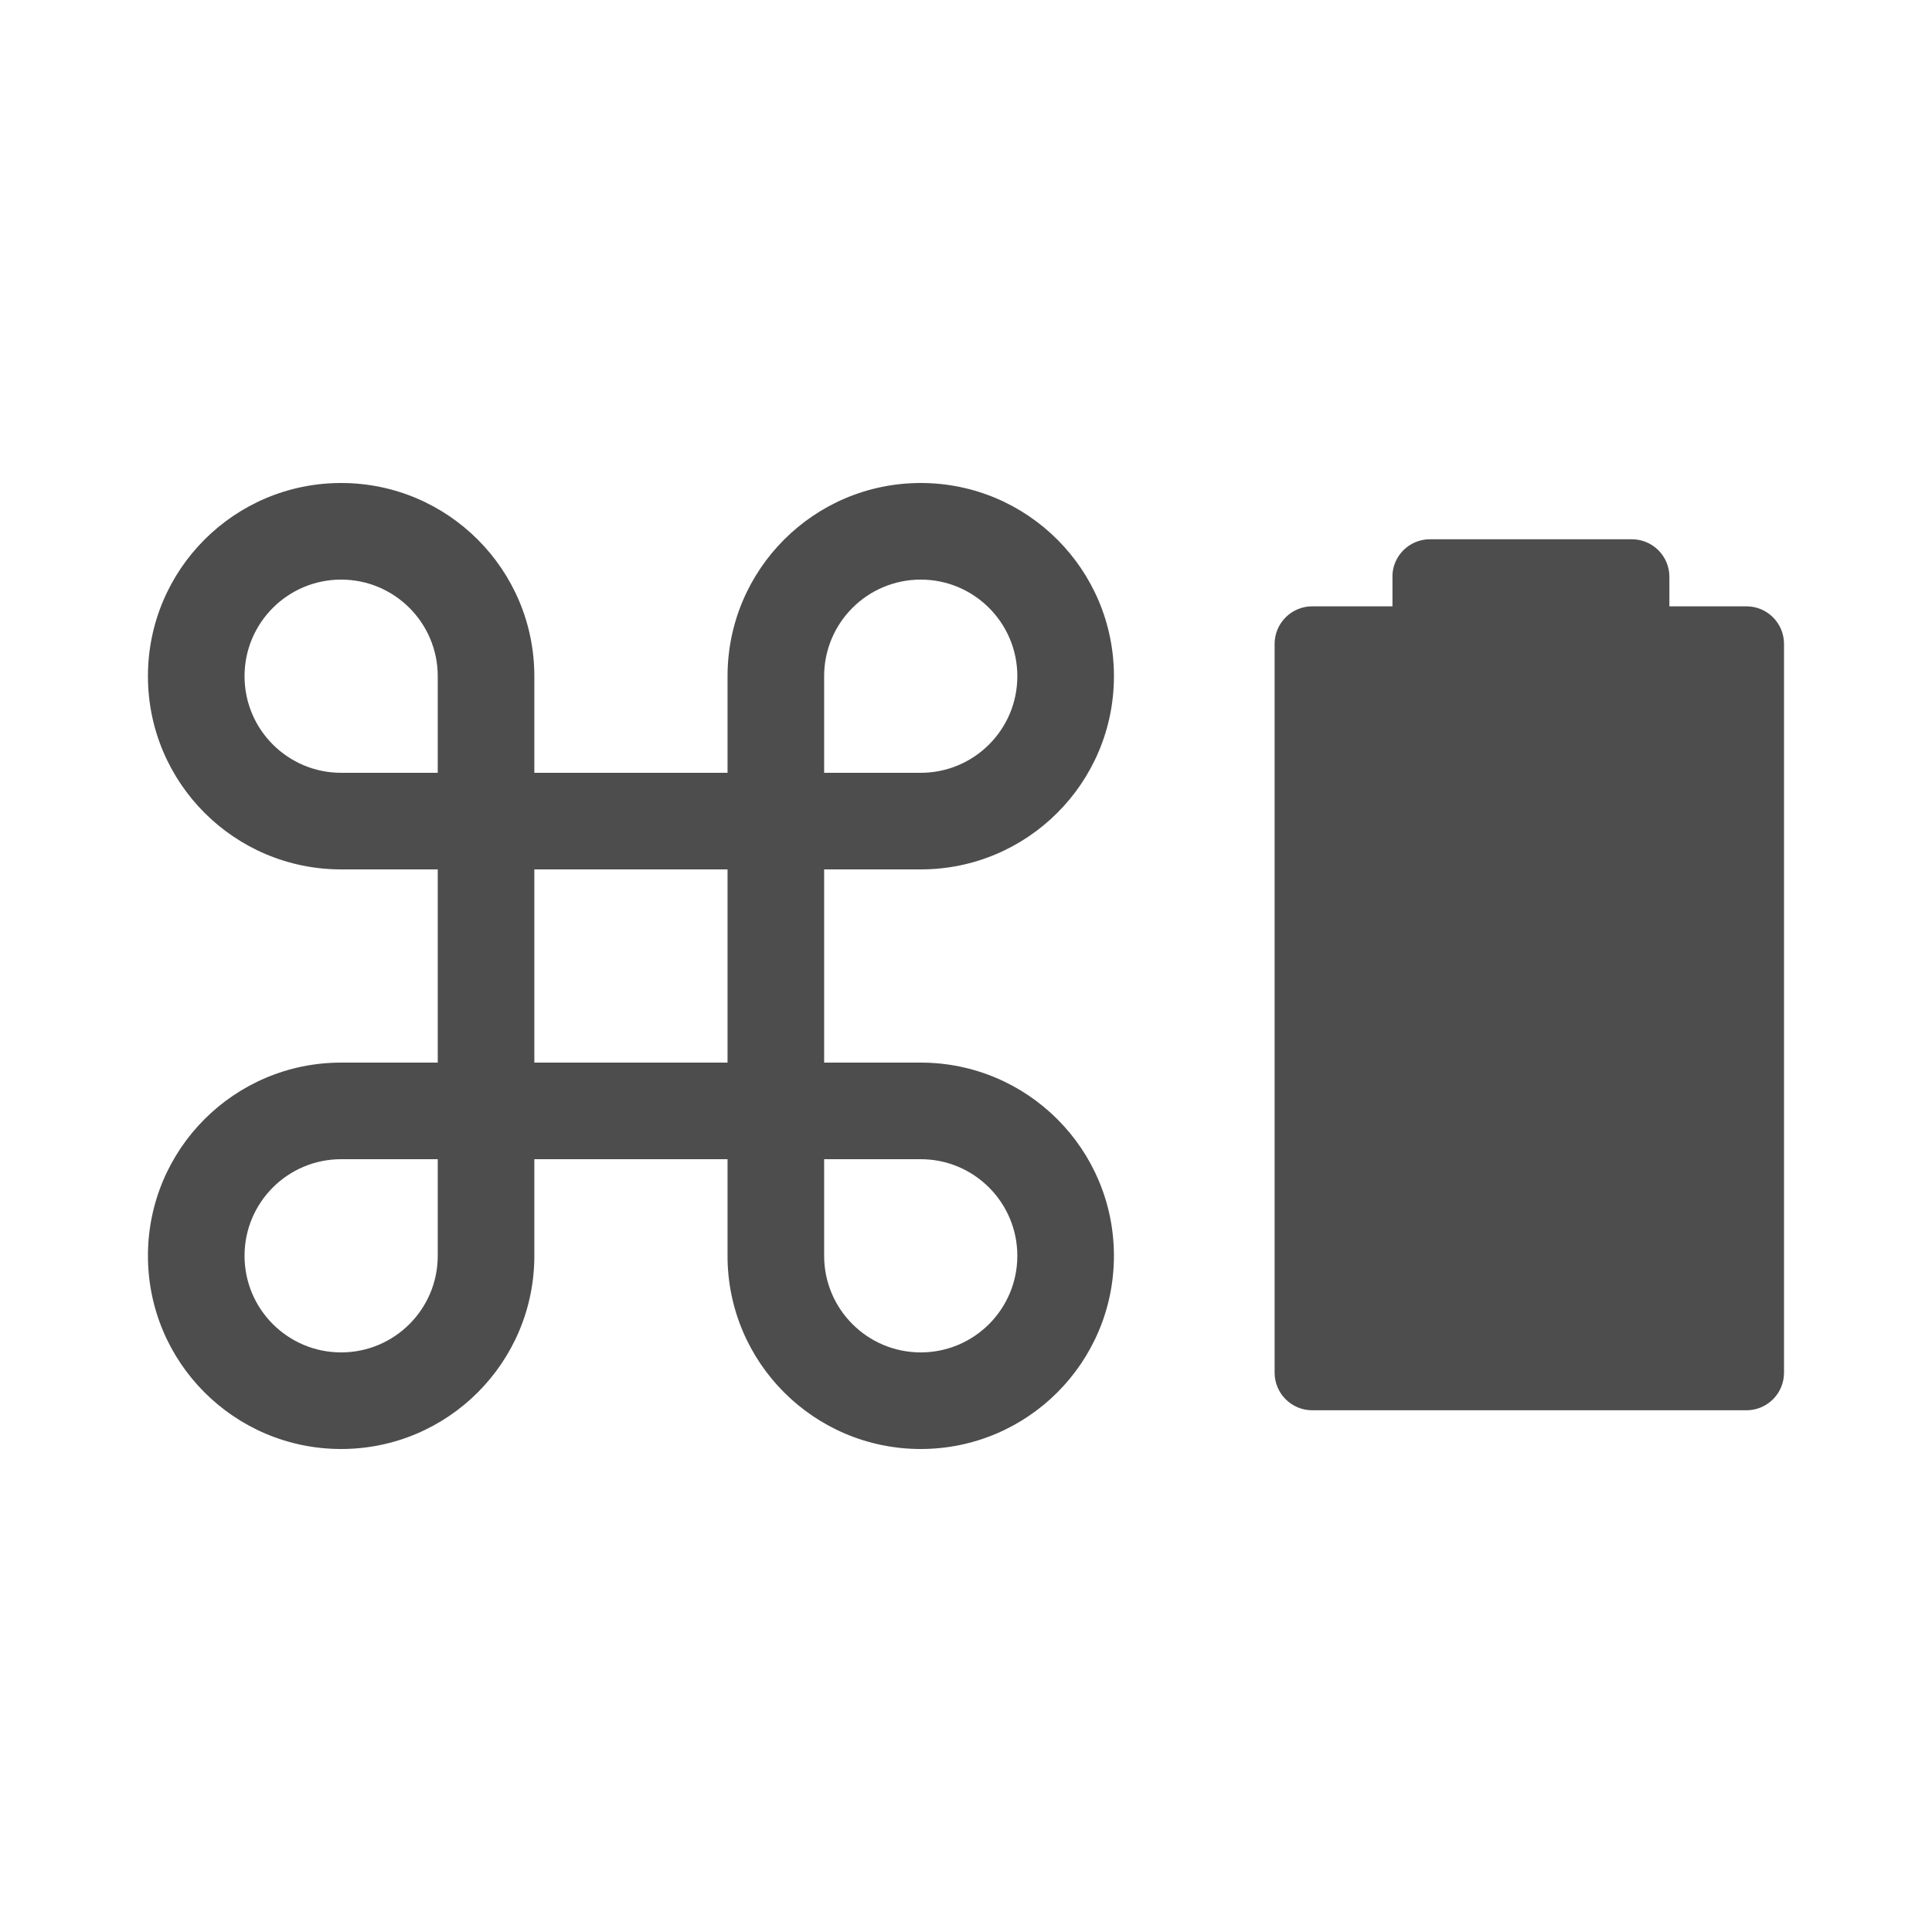
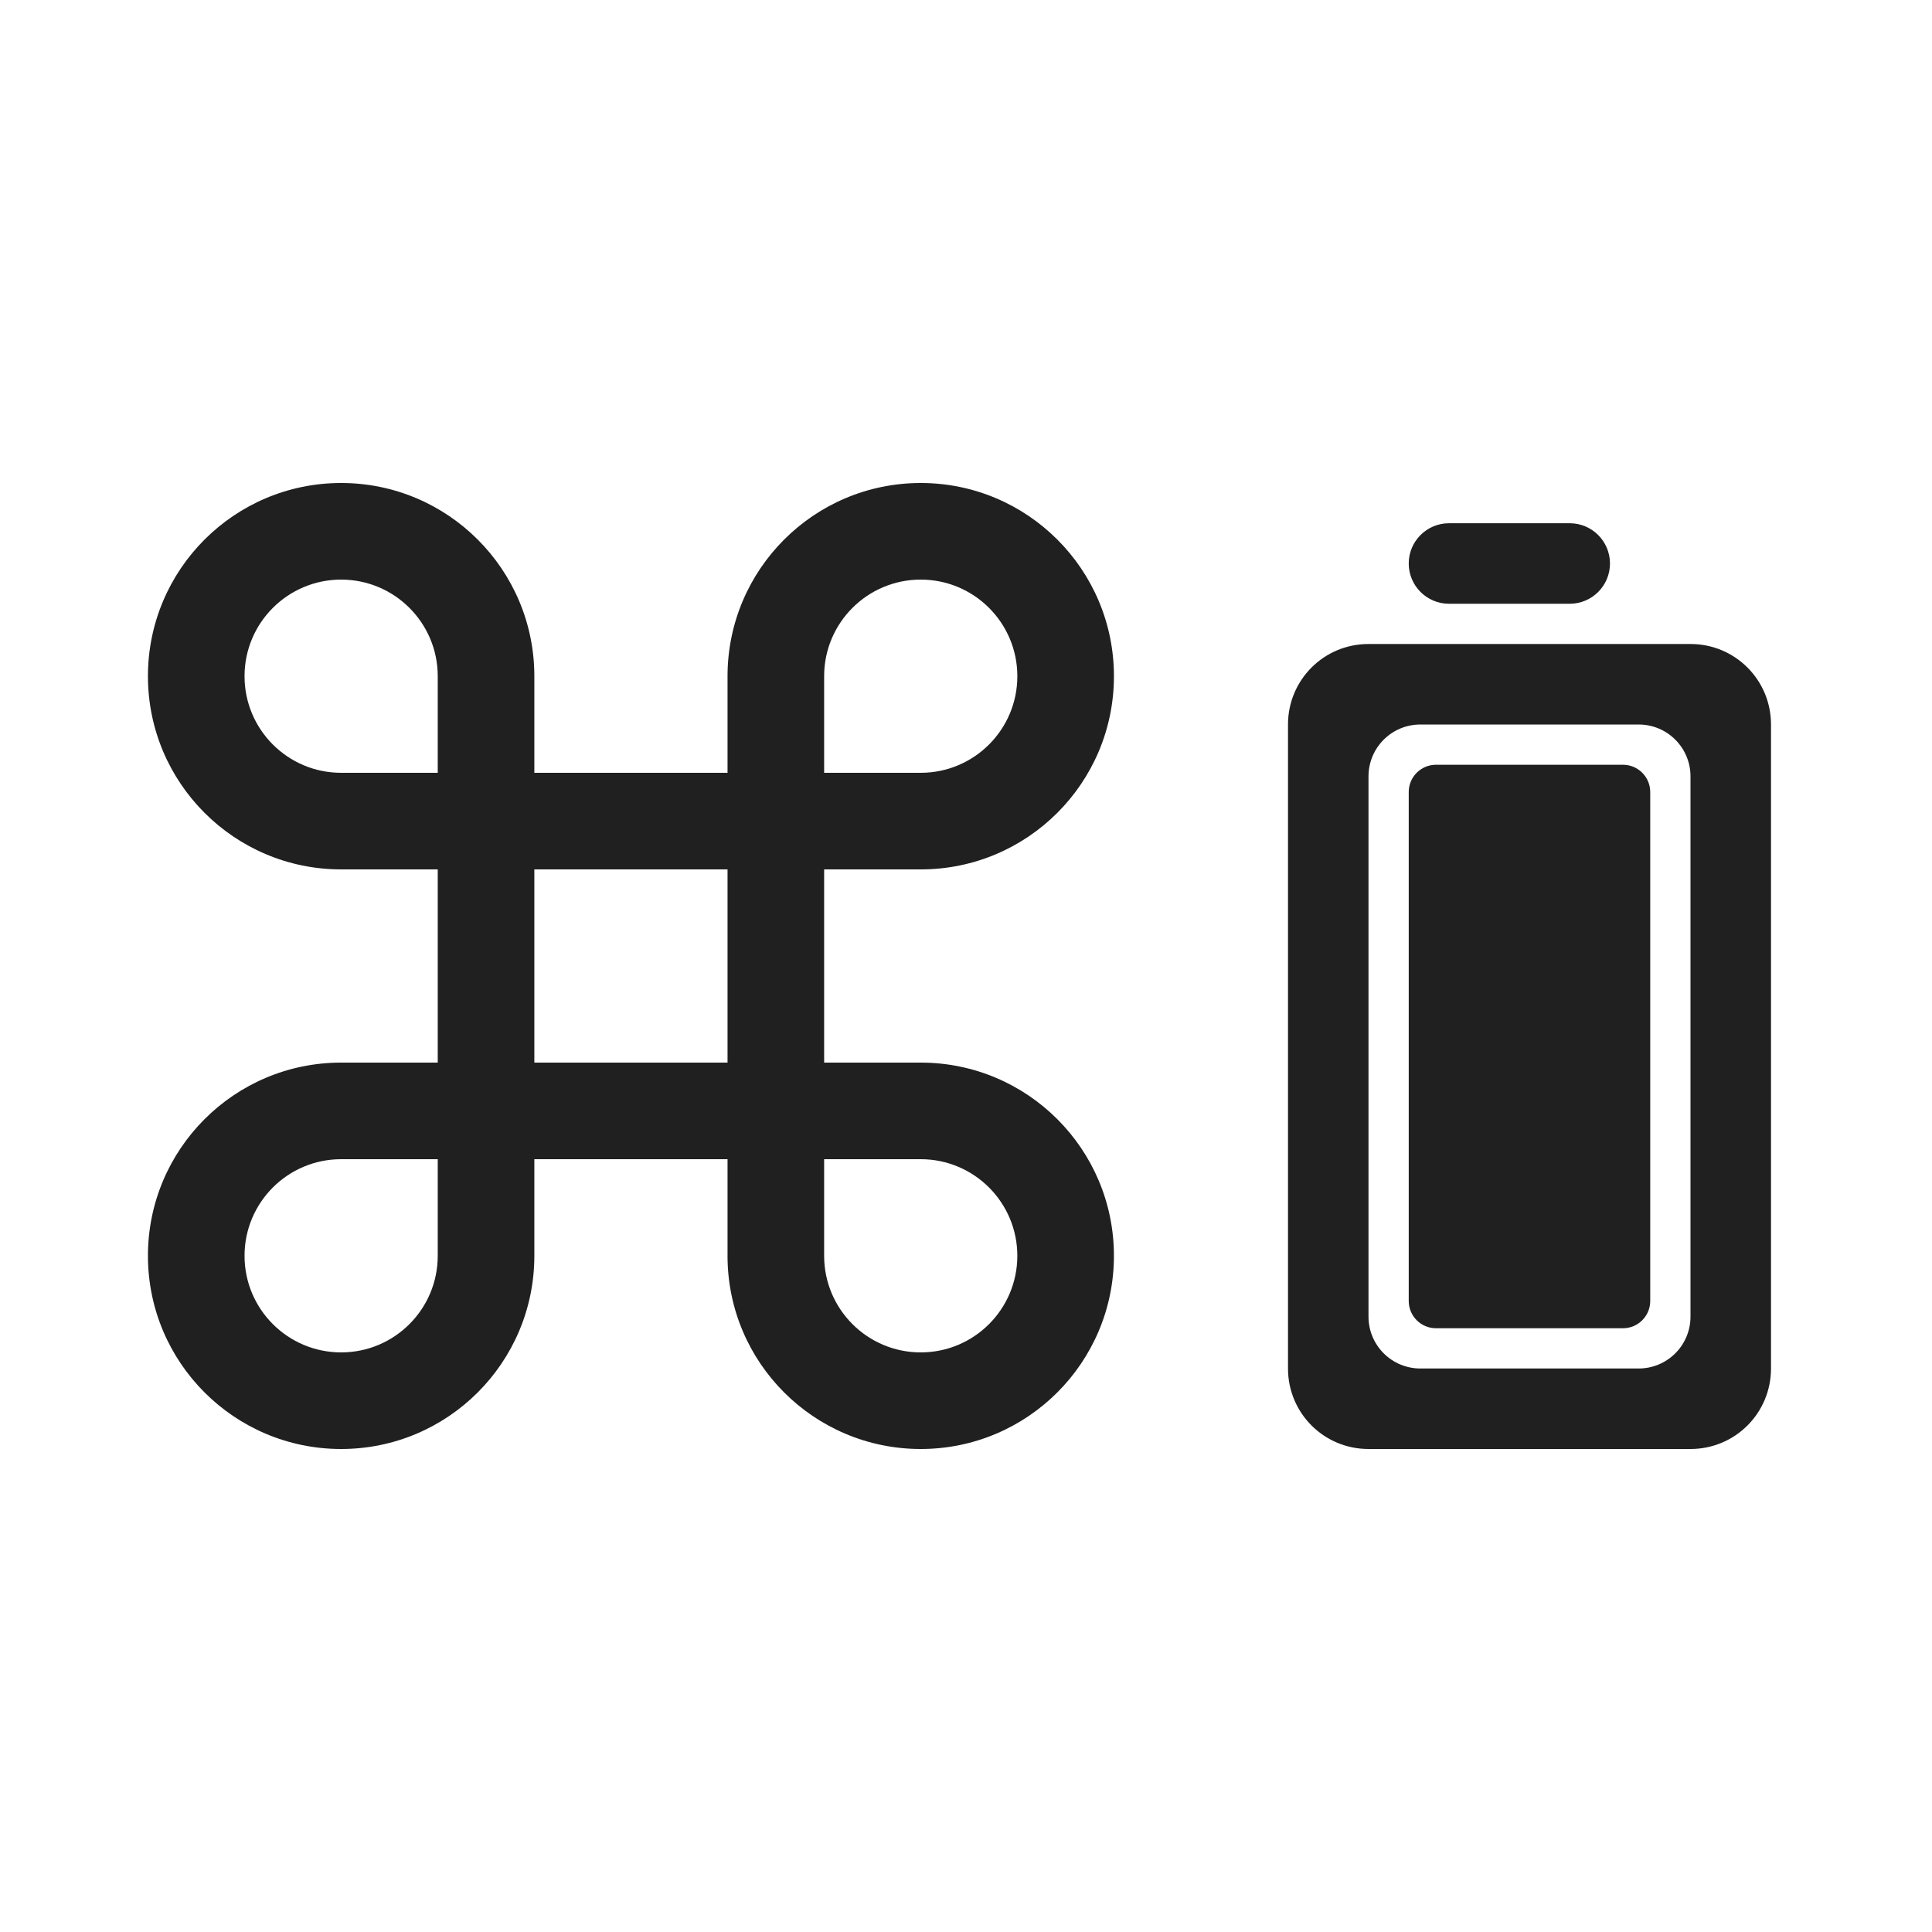
<svg xmlns="http://www.w3.org/2000/svg" xmlns:xlink="http://www.w3.org/1999/xlink" version="1.1" width="24" height="24" id="svg3815">
  <defs id="defs12">
    <linearGradient gradientTransform="translate(-1.000123,-5)" gradientUnits="userSpaceOnUse" xlink:href="#linearGradient3587-6-5-3" id="linearGradient2398" y2="21" x2="14" y1="3" x1="14" />
    <linearGradient id="linearGradient3587-6-5-3">
      <stop offset="0" style="stop-color:#000000;stop-opacity:1" id="stop3589-9-2-0" />
      <stop offset="1" style="stop-color:#363636;stop-opacity:1" id="stop3591-7-4-7" />
    </linearGradient>
    <linearGradient gradientTransform="translate(-52.0968,-11.36383)" gradientUnits="userSpaceOnUse" xlink:href="#linearGradient3587-6-5-3" id="linearGradient2395" y2="27.364" x2="66.097" y1="9.364" x1="66.097" />
    <linearGradient gradientUnits="userSpaceOnUse" xlink:href="#linearGradient3587-6-5-3" id="linearGradient7390" y2="13.496" x2="4.955" y1="2.684" x1="4.955" />
    <linearGradient gradientUnits="userSpaceOnUse" xlink:href="#linearGradient3587-6-5-3" id="linearGradient7392" y2="11.649" x2="7.911" y1="4.576" x1="7.911" />
    <linearGradient gradientUnits="userSpaceOnUse" xlink:href="#linearGradient3587-6-5-3" id="linearGradient7394" y2="13.317" x2="10.187" y1="2.774" x1="10.187" />
    <linearGradient gradientUnits="userSpaceOnUse" xlink:href="#linearGradient3587-6-5-3" id="linearGradient7396" y2="15.183" x2="13.917" y1="0.882" x1="13.917" />
    <linearGradient id="linearGradient5263">
      <stop offset="0" style="stop-color:#a0d5ff;stop-opacity:1" id="stop5265" />
      <stop offset="1" style="stop-color:#a0d5ff;stop-opacity:1" id="stop5267" />
    </linearGradient>
  </defs>
  <g transform="translate(1.137745,0.2)" id="g4189" style="fill:#000000;fill-opacity:1">
    <g id="g3" transform="matrix(0.15,0,0,0.15,0.7,5.8)" style="fill:#4d4d4d;fill-opacity:1">
-       <path d="m 64,48 0,0 -8,0 0,-16 8,0 C 72.836,32 80,24.836 80,16 80,7.164 72.836,0 64,0 55.163,0 48,7.164 48,16 l 0,8 -16,0 0,-8 C 32,7.164 24.836,0 16,0 7.164,0 0,7.164 0,16 0,24.836 7.164,32 16,32 l 8,0 0,16 -8,0 0,0 0,0 C 7.164,48 0,55.164 0,64 c 0,8.836 7.164,16 16,16 8.837,0 16,-7.164 16,-16 l 0,0 0,-8 16,0 0,7.98 c 0,0.008 -10e-4,0.014 -10e-4,0.02 0,8.836 7.164,16 16,16 8.836,0 16,-7.164 16,-16 C 79.999,55.164 72.836,48.002 64,48 Z M 64,8 c 4.418,0 8,3.582 8,8 0,4.418 -3.582,8 -8,8 l -8,0 0,-8 c 0,-4.418 3.582,-8 8,-8 z M 8,16 c 0,-4.418 3.582,-8 8,-8 4.418,0 8,3.582 8,8 l 0,8 -8,0 C 11.582,24 8,20.417 8,16 Z m 8,56 c -4.418,0 -8,-3.582 -8,-8 0,-4.418 3.582,-8 8,-8 l 0,0 8,0 0,8 c 0,4.418 -3.582,8 -8,8 z m 16,-24 0,-16 16,0 0,16 -16,0 z m 32,24 c -4.418,0 -8,-3.582 -8,-8 l 0,0 0,-8 7.999,0 c 4.418,0 8,3.582 8,8 0,4.418 -3.581,8 -7.999,8 z" id="path5-4" style="fill:#4d4d4d;fill-opacity:1" />
+       <path d="m 64,48 0,0 -8,0 0,-16 8,0 C 72.836,32 80,24.836 80,16 80,7.164 72.836,0 64,0 55.163,0 48,7.164 48,16 l 0,8 -16,0 0,-8 C 32,7.164 24.836,0 16,0 7.164,0 0,7.164 0,16 0,24.836 7.164,32 16,32 l 8,0 0,16 -8,0 0,0 0,0 C 7.164,48 0,55.164 0,64 c 0,8.836 7.164,16 16,16 8.837,0 16,-7.164 16,-16 l 0,0 0,-8 16,0 0,7.98 c 0,0.008 -10e-4,0.014 -10e-4,0.02 0,8.836 7.164,16 16,16 8.836,0 16,-7.164 16,-16 C 79.999,55.164 72.836,48.002 64,48 Z M 64,8 c 4.418,0 8,3.582 8,8 0,4.418 -3.582,8 -8,8 l -8,0 0,-8 c 0,-4.418 3.582,-8 8,-8 z M 8,16 c 0,-4.418 3.582,-8 8,-8 4.418,0 8,3.582 8,8 l 0,8 -8,0 C 11.582,24 8,20.417 8,16 Z m 8,56 c -4.418,0 -8,-3.582 -8,-8 0,-4.418 3.582,-8 8,-8 l 0,0 8,0 0,8 c 0,4.418 -3.582,8 -8,8 z m 16,-24 0,-16 16,0 0,16 -16,0 z m 32,24 c -4.418,0 -8,-3.582 -8,-8 l 0,0 0,-8 7.999,0 c 4.418,0 8,3.582 8,8 0,4.418 -3.581,8 -7.999,8 z" id="path5-4" style="fill:#202020;fill-opacity:1" />
    </g>
    <g transform="matrix(0,-0.01767935,0.01767935,0,13.13586,39.97088)" id="g3-0" style="fill:#4d4d4d;fill-opacity:1">
      <g transform="translate(-454.757,388.7525)" id="g5-5" style="fill:#4d4d4d;fill-opacity:1" />
    </g>
-     <path id="rect4150" style="opacity:1;fill:#4d4d4d;fill-opacity:1;fill-rule:evenodd;stroke:none;stroke-width:17.5;stroke-linecap:round;stroke-linejoin:round;stroke-miterlimit:4;stroke-dasharray:none;stroke-dashoffset:0;stroke-opacity:1" d="m 16.16,6.966 0,0.366 -0.997,0 c -0.257,0 -0.467,0.209 -0.467,0.467 l 0,9.053 c 0,0.258 0.21,0.467 0.467,0.467 l 5.394,0 c 0.258,0 0.467,-0.209 0.467,-0.467 l 0,-9.053 c 0,-0.258 -0.209,-0.467 -0.467,-0.467 l -0.957,0 0,-0.366 c 0,-0.258 -0.208,-0.467 -0.467,-0.467 l -2.507,0 c -0.258,-4.067e-4 -0.467,0.208 -0.467,0.466 z" />
+     <path style="opacity:1;fill:#202020;fill-opacity:1;stroke:none;stroke-width:1.2;stroke-linecap:round;stroke-linejoin:round;stroke-miterlimit:4;stroke-dasharray:none;stroke-opacity:1" d="M 17 8 C 16.446 8 16 8.446 16 9 L 16 17 C 16 17.554 16.446 18 17 18 L 21 18 C 21.554 18 22 17.554 22 17 L 22 9 C 22 8.446 21.554 8 21 8 L 17 8 z M 17.645 9 L 20.355 9 C 20.712 9 21 9.288 21 9.645 L 21 16.355 C 21 16.712 20.712 17 20.355 17 L 17.645 17 C 17.288 17 17 16.712 17 16.355 L 17 9.645 C 17 9.288 17.288 9 17.645 9 z " transform="translate(-1.137745,-0.2)" id="rect831" />
+     <rect style="opacity:1;fill:#202020;fill-opacity:1;stroke:none;stroke-width:1.2;stroke-linecap:round;stroke-linejoin:round;stroke-miterlimit:4;stroke-dasharray:none;stroke-opacity:1" id="rect842" width="3" height="7" x="16.362" y="9.3" rx="0.339" ry="0.339" />
+     <rect style="opacity:1;fill:#202020;fill-opacity:1;stroke:none;stroke-width:1.2;stroke-linecap:round;stroke-linejoin:round;stroke-miterlimit:4;stroke-dasharray:none;stroke-opacity:1" id="rect986" width="2.5" height="1" x="16.362" y="6.3" rx="0.5" ry="0.5" />
  </g>
</svg>
